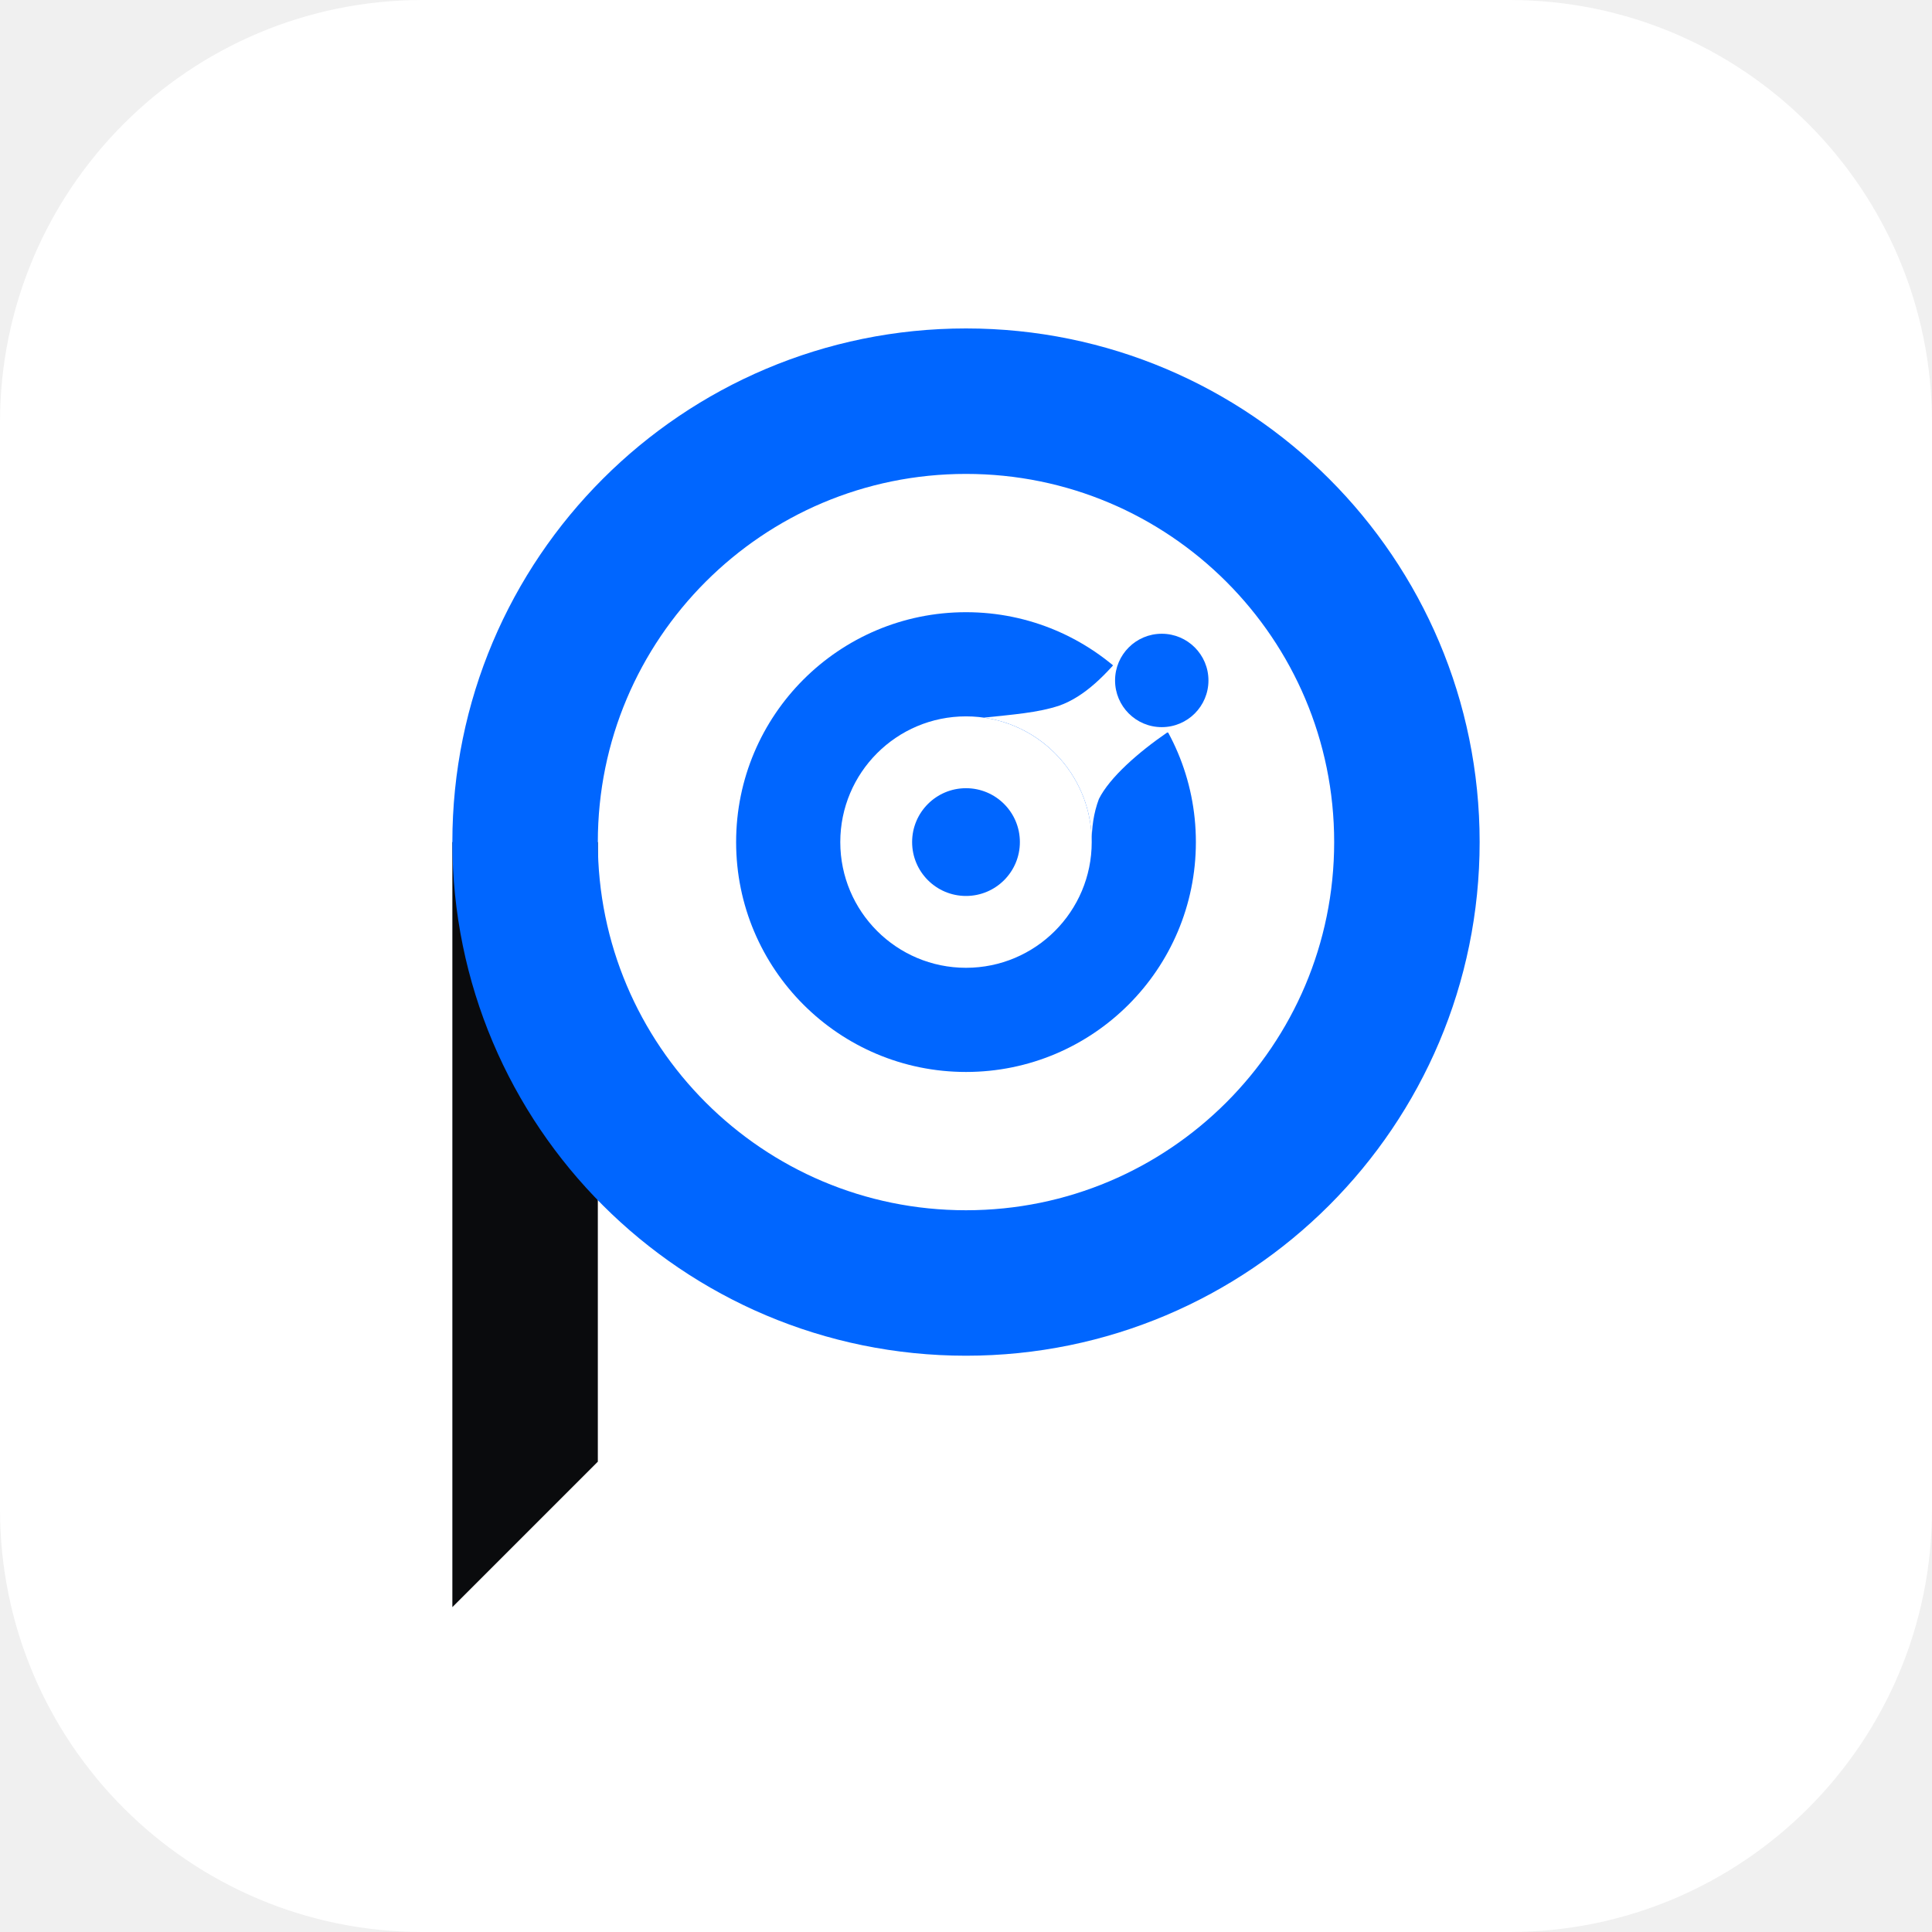
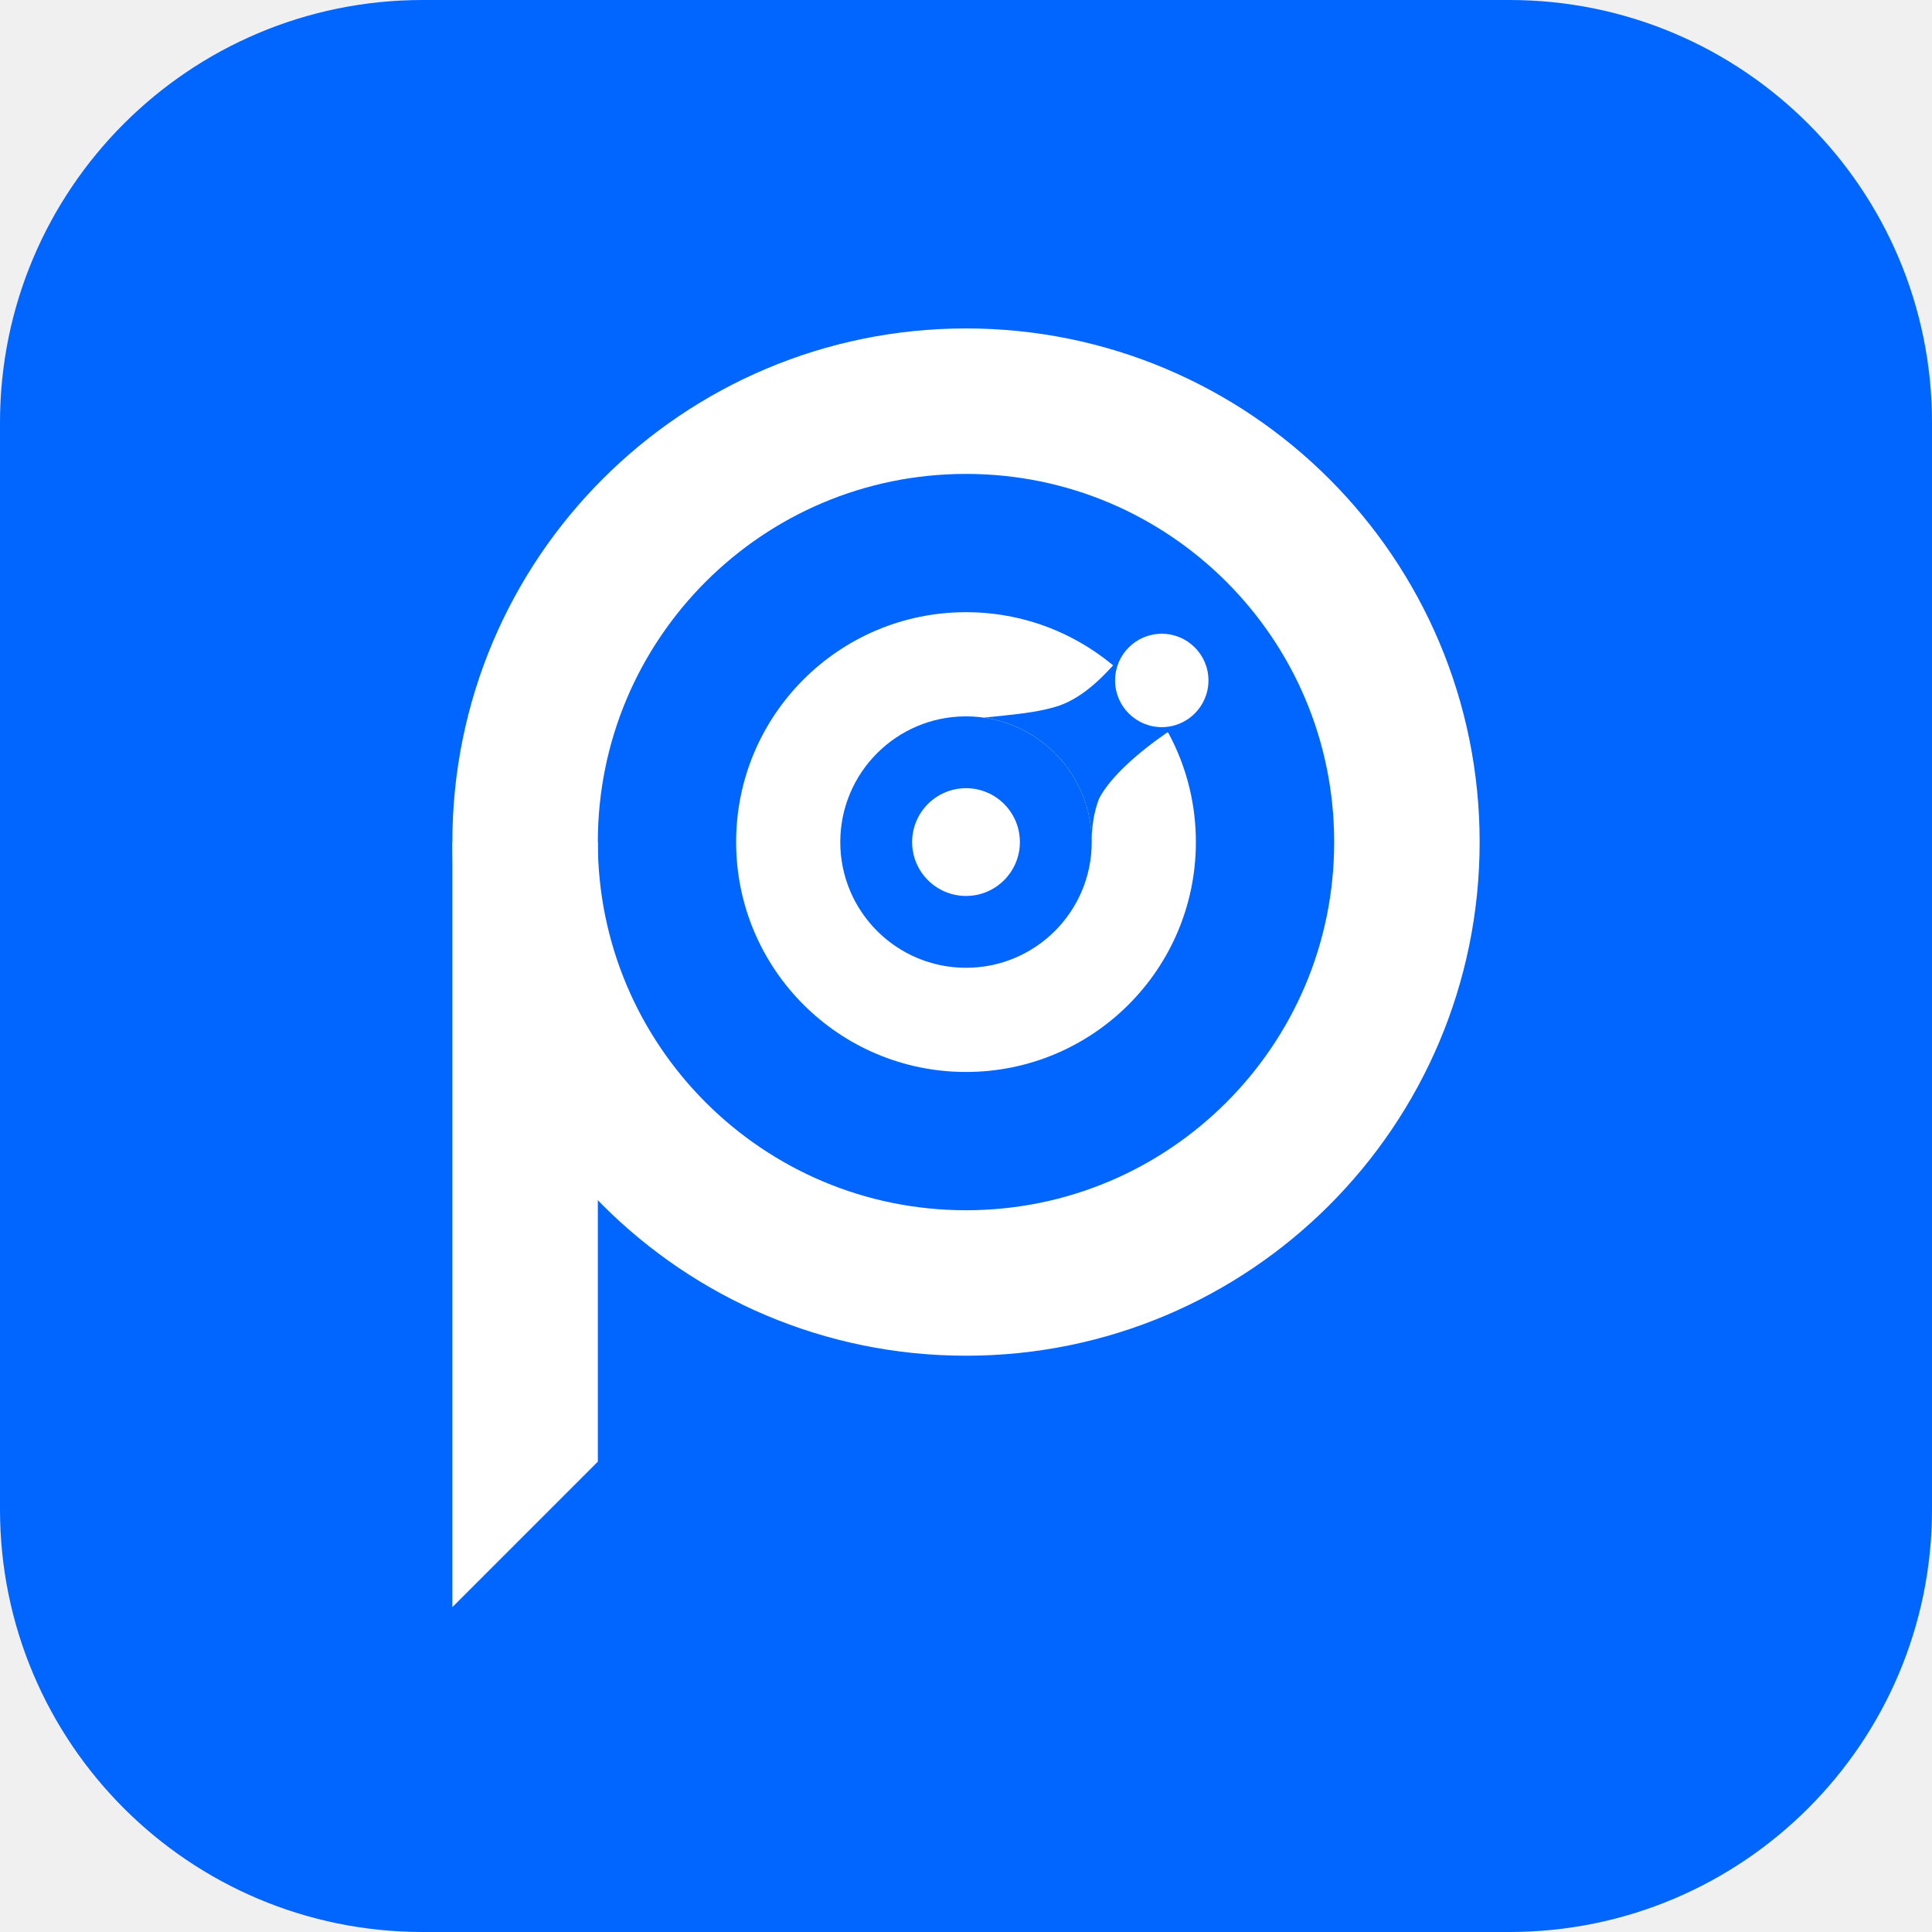
<svg xmlns="http://www.w3.org/2000/svg" viewBox="-537.88 -468.88 1075.76 1075.76" width="512" height="512">
-   <rect x="-537.88" y="-468.88" width="1075.76" height="1075.76" rx="235.32" fill="#FFFFFF" />
+   <rect x="-537.88" y="-468.88" width="1075.76" height="1075.76" rx="235.32" fill="#0066FF" />
  <mask id="c">
    <rect x="-300" y="-300" width="600" height="600" fill="#fff" />
    <path d="M10 -69.3C26 -71 40 -72 52 -76C66 -81 78 -93 90 -108L150 -150L150 -60L112 -61C96 -50 80 -36 74 -24C71 -16 70 -8 70 0A70 70 0 0 0 10 -69.3Z" fill="#000" />
  </mask>
-   <path d="M-286 0H-205V345L-286 426Z" fill="#0A0B0D" />
-   <circle r="245.5" fill="none" stroke="#0066FF" stroke-width="81" />
-   <path d="M128 0A128 128 0 1 1 -128 0A128 128 0 1 1 128 0ZM70 0A70 70 0 1 1 -70 0A70 70 0 1 1 70 0Z" fill="#0066FF" fill-rule="evenodd" mask="url(#c)" />
-   <circle r="30" fill="#0066FF" />
-   <circle cx="109" cy="-90" r="26" fill="#0066FF" />
+   <path d="M-286 0H-205V345L-286 426Z" fill="#FFFFFF" />
+   <circle r="245.5" fill="none" stroke="#FFFFFF" stroke-width="81" />
+   <path d="M128 0A128 128 0 1 1 -128 0A128 128 0 1 1 128 0ZM70 0A70 70 0 1 1 -70 0A70 70 0 1 1 70 0Z" fill="#FFFFFF" fill-rule="evenodd" mask="url(#c)" />
+   <circle r="30" fill="#FFFFFF" />
+   <circle cx="109" cy="-90" r="26" fill="#FFFFFF" />
</svg>
